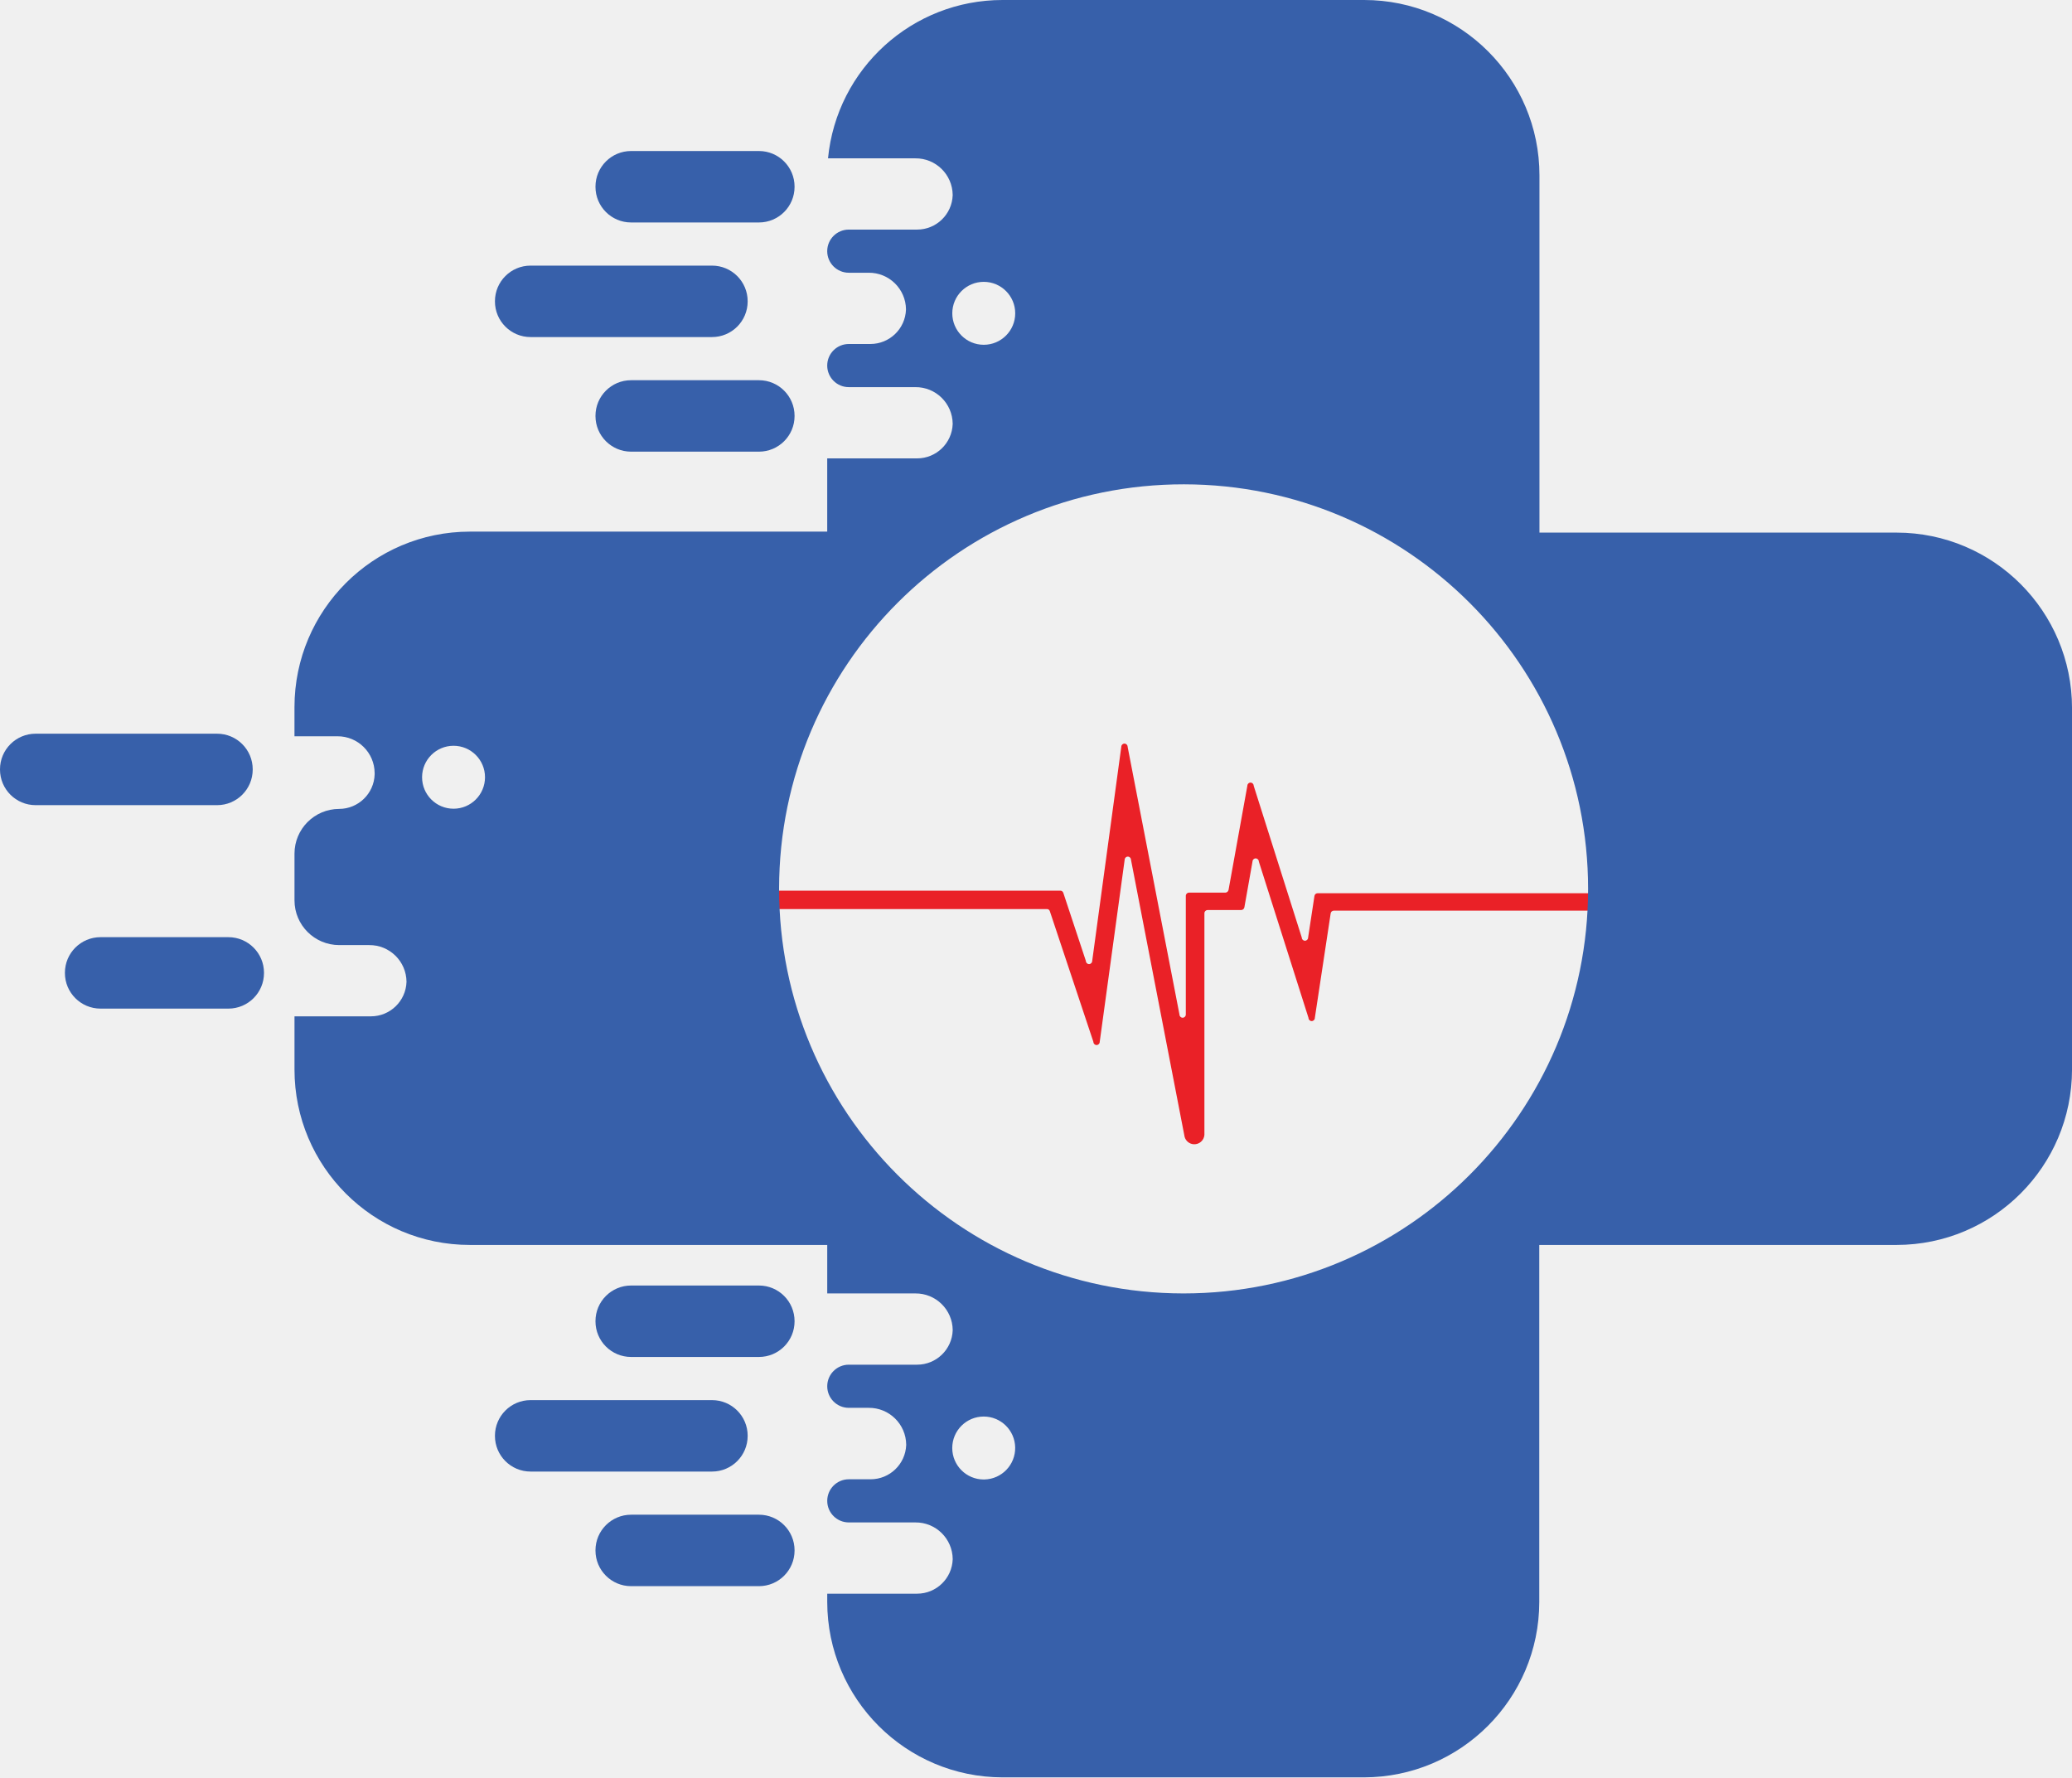
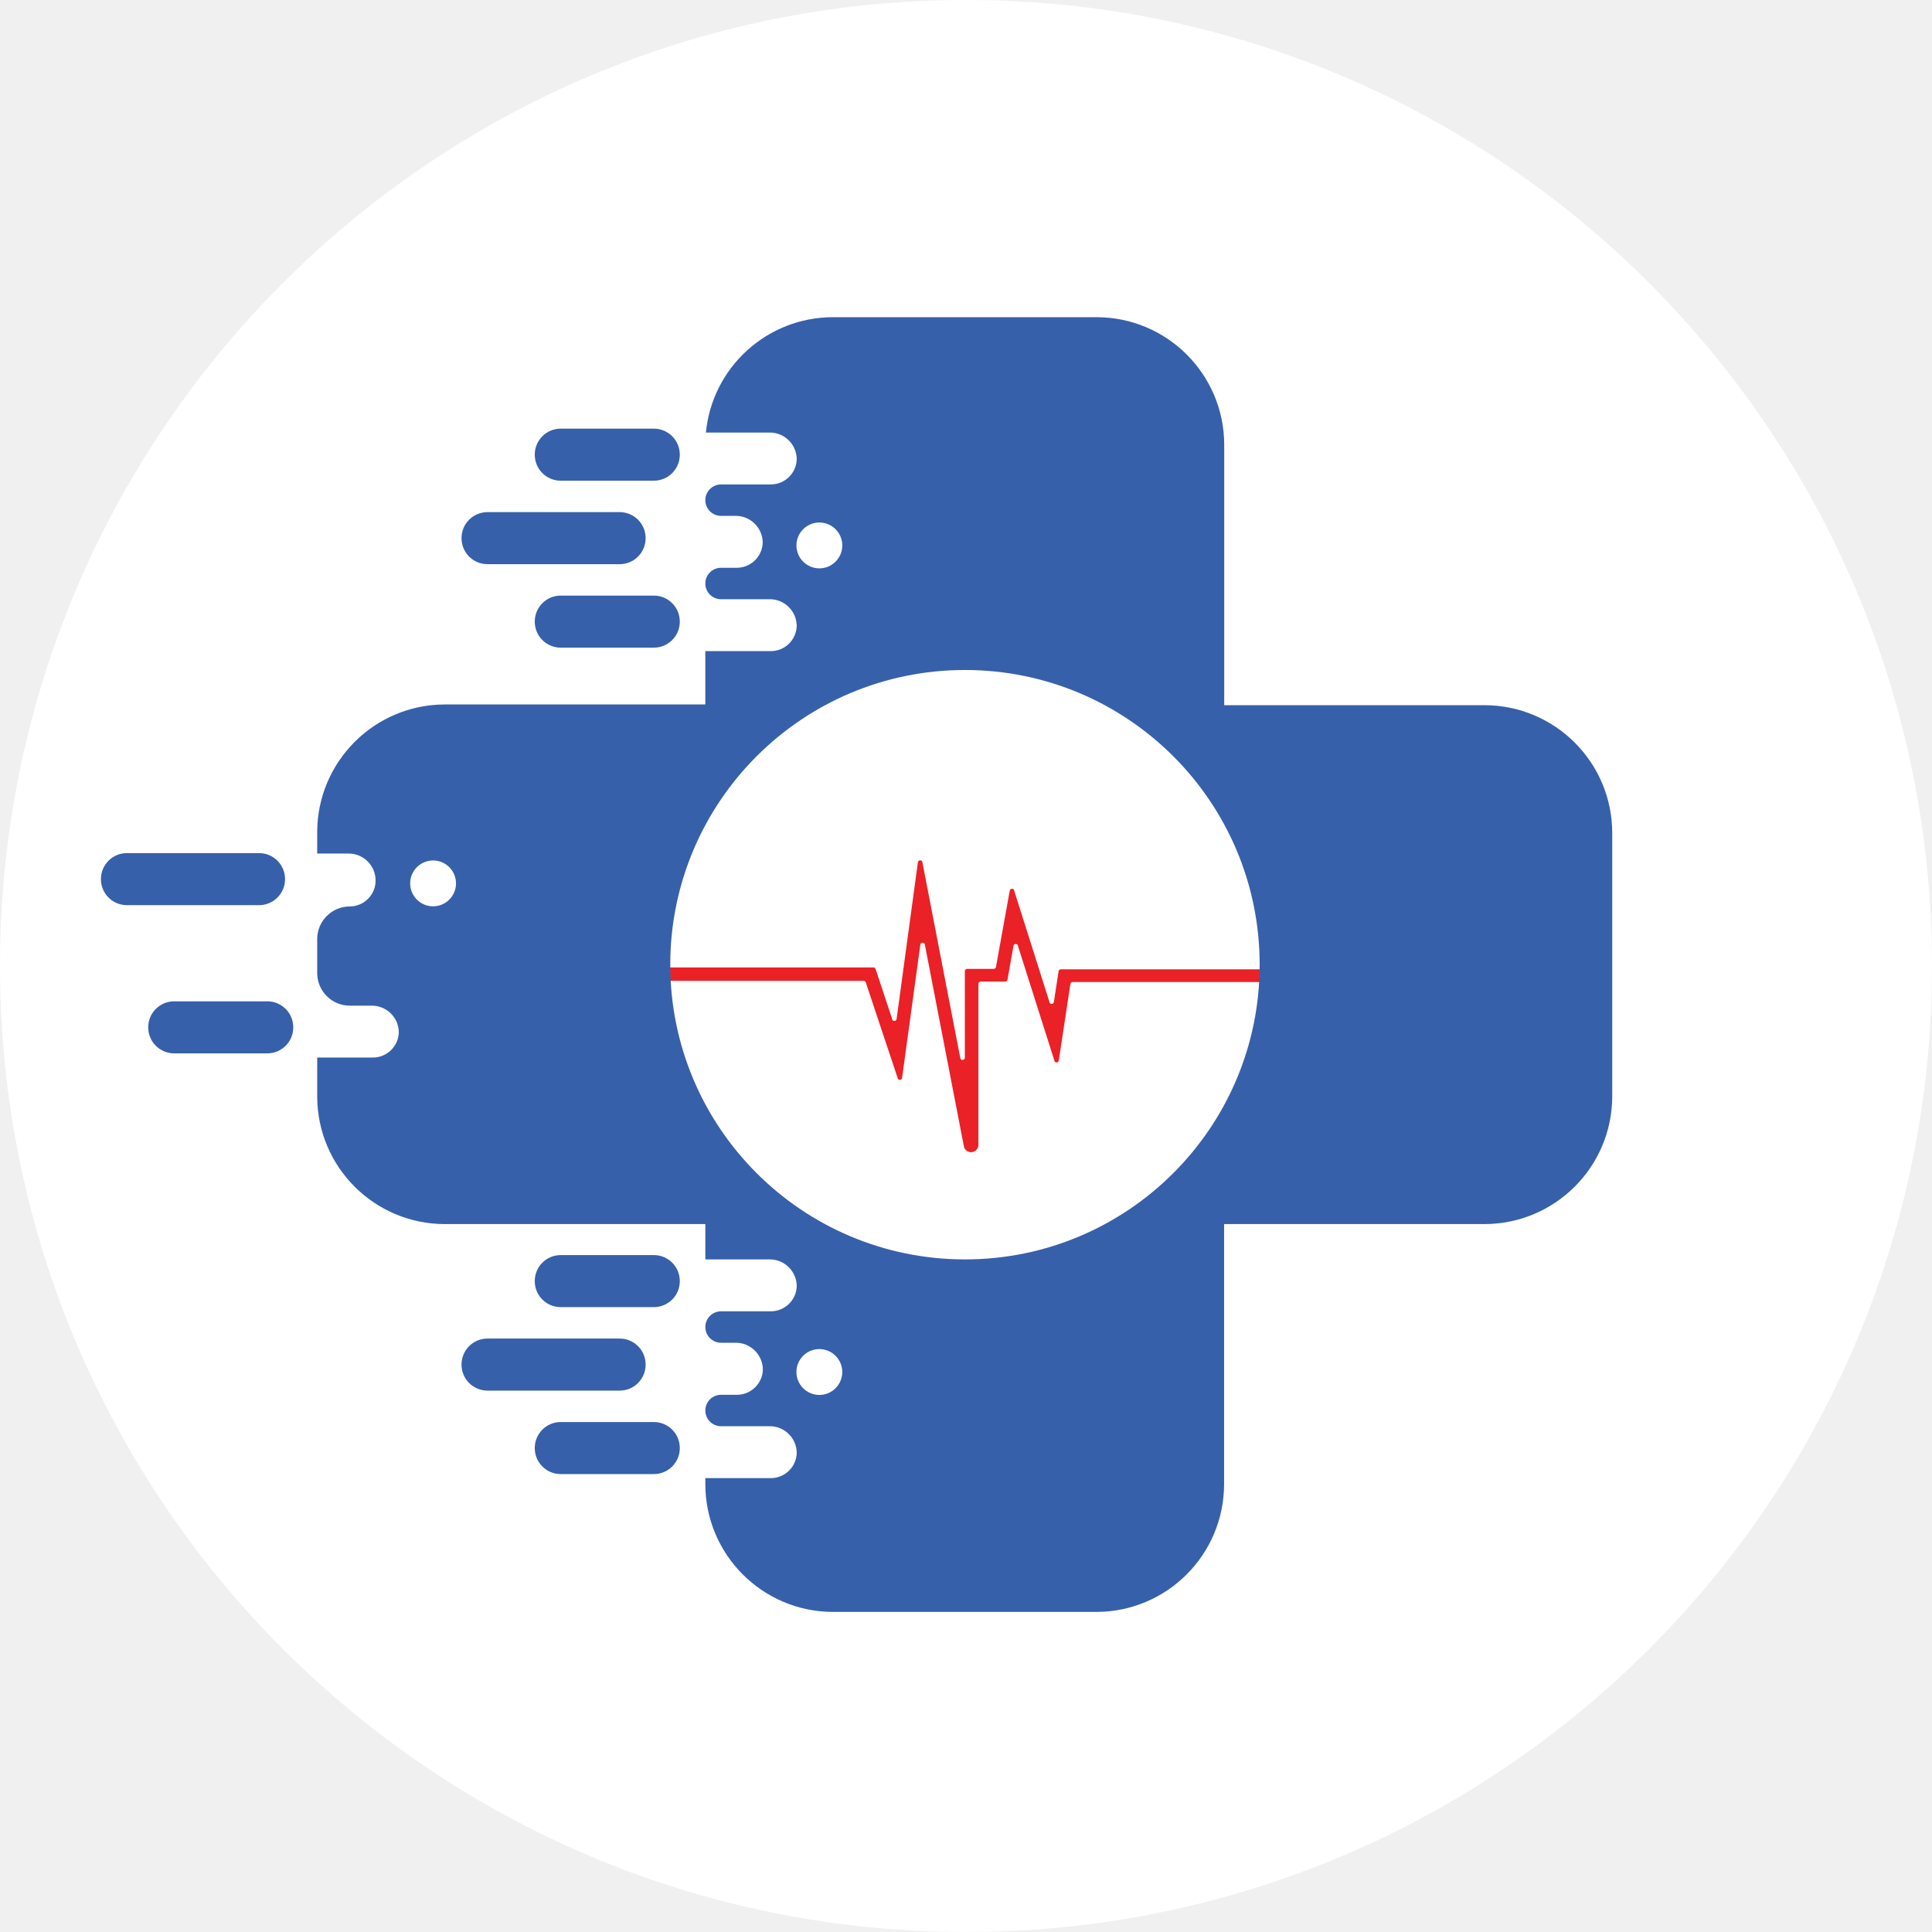
- <svg xmlns="http://www.w3.org/2000/svg" width="104.7" height="89.8" viewBox="0 0 104.7 89.8">
-   <g id="Group_168" data-name="Group 168" transform="translate(701 -343)">
-     <path id="Path_3" data-name="Path 3" d="M-159.938,67.43V68a.16.16,0,0,1-.16.16h-5a.16.16,0,0,1-.16-.14l-.32-2.1a.16.16,0,0,0-.16-.16.16.16,0,0,0-.16.16l-2.43,7.67a.16.16,0,0,1-.16.16.16.16,0,0,1-.16-.16l-.95-5.26a.161.161,0,0,0-.16-.13h-1.84a.16.16,0,0,1-.16-.16h0V62a.16.16,0,0,0-.16-.16.16.16,0,0,0-.16.16l-2.62,13.53a.16.16,0,0,1-.16.16.16.16,0,0,1-.16-.16l-1.48-10.8a.16.16,0,0,0-.16-.16.16.16,0,0,0-.16.16l-1.14,3.44a.159.159,0,0,1-.16.11h-19a.16.16,0,0,0-.16.14l-.8,5.28a.16.16,0,0,1-.16.16.16.16,0,0,1-.16-.16l-2.51-7.9a.16.16,0,0,0-.16-.16.16.16,0,0,0-.16.16l-.41,2.31a.17.17,0,0,1-.16.14h-1.7a.16.16,0,0,0-.16.16h0v11.2a.511.511,0,0,1-.546.472.51.51,0,0,1-.454-.372l-2.71-14a.16.16,0,0,0-.16-.16.16.16,0,0,0-.16.16l-1.26,9.2a.16.16,0,0,1-.16.16.16.16,0,0,1-.16-.16l-2.2-6.6a.15.15,0,0,0-.15-.11h-17.65a.16.16,0,0,1-.16-.16h0v-.61a.16.16,0,0,1,.16-.16h18.33a.161.161,0,0,1,.15.11l1.14,3.44a.16.16,0,0,0,.16.16.16.16,0,0,0,.16-.16l1.47-10.82a.16.16,0,0,1,.16-.16.16.16,0,0,1,.16.16l2.62,13.53a.16.16,0,0,0,.16.16.16.16,0,0,0,.16-.16v-6a.16.16,0,0,1,.16-.16h1.84a.17.17,0,0,0,.16-.14l.95-5.26a.16.16,0,0,1,.16-.16.16.16,0,0,1,.16.16l2.43,7.67a.16.16,0,0,0,.16.16.16.16,0,0,0,.16-.16l.32-2.1a.16.16,0,0,1,.16-.14h19.17a.159.159,0,0,0,.16-.11l2.19-6.63a.16.16,0,0,1,.16-.16.16.16,0,0,1,.16.16l1.26,9.2a.16.16,0,0,0,.16.16.16.16,0,0,0,.16-.16l2.71-14a.511.511,0,0,1,.628-.355.512.512,0,0,1,.372.455V67.1a.16.16,0,0,0,.16.16h1.69a.16.16,0,0,1,.16.13l.41,2.31a.16.16,0,0,0,.16.16.16.16,0,0,0,.16-.16l2.51-7.9a.16.16,0,0,1,.16-.16.16.16,0,0,1,.16.16l.79,5.27a.16.16,0,0,0,.16.14h4.21a.16.16,0,0,1,.151.168A.156.156,0,0,1-159.938,67.43Z" transform="translate(-436.482 320.73)" fill="#ea2127" />
-     <path id="Path_4" data-name="Path 4" d="M-168.678,48.78h-18.05V30.73a8.86,8.86,0,0,0-8.86-8.86h-18.27a8.86,8.86,0,0,0-8.82,8h4.41a1.87,1.87,0,0,1,1.89,1.85v.01a1.8,1.8,0,0,1-1.8,1.74h-3.45a1.09,1.09,0,0,0-1.09,1.09,1.09,1.09,0,0,0,1.09,1.09h1a1.87,1.87,0,0,1,1.89,1.85v.01a1.8,1.8,0,0,1-1.8,1.74h-1.09a1.09,1.09,0,0,0-1.09,1.09,1.09,1.09,0,0,0,1.09,1.09h3.36a1.87,1.87,0,0,1,1.89,1.85v.01a1.8,1.8,0,0,1-1.8,1.74h-4.54v3.7h-18.06a8.87,8.87,0,0,0-8.86,8.86v1.48h2.17a1.87,1.87,0,0,1,1.881,1.859c0,.024,0,.047,0,.071a1.8,1.8,0,0,1-1.8,1.74,2.261,2.261,0,0,0-2.25,2.26v2.36a2.26,2.26,0,0,0,2.26,2.26h1.51a1.87,1.87,0,0,1,1.89,1.85v.01a1.8,1.8,0,0,1-1.8,1.74h-3.86v2.69a8.86,8.86,0,0,0,8.86,8.86h18.06v2.45h4.45a1.87,1.87,0,0,1,1.89,1.85v.01a1.8,1.8,0,0,1-1.8,1.74h-3.45a1.09,1.09,0,0,0-1.09,1.09,1.09,1.09,0,0,0,1.09,1.09h1a1.88,1.88,0,0,1,1.9,1.86v.02a1.8,1.8,0,0,1-1.8,1.73h-1.1a1.09,1.09,0,0,0-1.09,1.09,1.09,1.09,0,0,0,1.09,1.09h3.36a1.87,1.87,0,0,1,1.89,1.85v.01a1.8,1.8,0,0,1-1.8,1.74h-4.54v.42a8.87,8.87,0,0,0,8.86,8.86h18.26a8.871,8.871,0,0,0,8.86-8.86V84.77h18.06a8.871,8.871,0,0,0,8.86-8.86V57.65A8.87,8.87,0,0,0-168.678,48.78Zm-46.13-12.67a1.59,1.59,0,0,1,1.59,1.59,1.59,1.59,0,0,1-1.59,1.59,1.59,1.59,0,0,1-1.59-1.59h0A1.59,1.59,0,0,1-214.808,36.11ZM-241.6,62.73a1.59,1.59,0,0,1-1.59-1.59,1.59,1.59,0,0,1,1.59-1.59,1.59,1.59,0,0,1,1.59,1.59,1.59,1.59,0,0,1-1.59,1.59Zm26.79,33.89a1.59,1.59,0,0,1-1.59-1.59,1.59,1.59,0,0,1,1.59-1.59,1.59,1.59,0,0,1,1.59,1.56,1.591,1.591,0,0,1-1.56,1.62Zm10.08-9.4a20.44,20.44,0,0,1-20.42-20.46,20.44,20.44,0,0,1,20.46-20.42,20.44,20.44,0,0,1,20.42,20.44,20.44,20.44,0,0,1-20.44,20.44Z" transform="translate(-436.482 321.13)" fill="#3760aa" />
-     <rect id="Rectangle_1" data-name="Rectangle 1" width="10.06" height="3.61" rx="1.8" transform="translate(-670.91 350.63)" fill="#3760aa" />
-     <rect id="Rectangle_2" data-name="Rectangle 2" width="12.77" height="3.61" rx="1.8" transform="translate(-675.99 356.42)" fill="#3760aa" />
-     <rect id="Rectangle_3" data-name="Rectangle 3" width="10.06" height="3.61" rx="1.8" transform="translate(-670.91 362.21)" fill="#3760aa" />
-     <rect id="Rectangle_4" data-name="Rectangle 4" width="12.77" height="3.61" rx="1.8" transform="translate(-701 380.07)" fill="#3760aa" />
-     <rect id="Rectangle_5" data-name="Rectangle 5" width="10.06" height="3.61" rx="1.8" transform="translate(-697.72 390.35)" fill="#3760aa" />
-     <rect id="Rectangle_6" data-name="Rectangle 6" width="10.06" height="3.61" rx="1.8" transform="translate(-670.91 407.95)" fill="#3760aa" />
-     <rect id="Rectangle_7" data-name="Rectangle 7" width="12.77" height="3.61" rx="1.8" transform="translate(-675.99 413.74)" fill="#3760aa" />
-     <rect id="Rectangle_8" data-name="Rectangle 8" width="10.06" height="3.61" rx="1.8" transform="translate(-670.91 419.53)" fill="#3760aa" />
+ <svg xmlns="http://www.w3.org/2000/svg" width="134" height="134" viewBox="0 0 134 134">
+   <g id="Group_169" data-name="Group 169" transform="translate(716 -321)">
+     <circle id="Ellipse_1" data-name="Ellipse 1" cx="67" cy="67" r="67" transform="translate(-716 321)" fill="#fff" />
+     <g id="Group_168" data-name="Group 168" transform="translate(-8 0.1)">
+       <path id="Path_3" data-name="Path 3" d="M-159.938,67.43V68a.16.16,0,0,1-.16.16h-5a.16.16,0,0,1-.16-.14l-.32-2.1a.16.16,0,0,0-.16-.16.16.16,0,0,0-.16.16l-2.43,7.67a.16.16,0,0,1-.16.16.16.16,0,0,1-.16-.16l-.95-5.26a.161.161,0,0,0-.16-.13h-1.84a.16.16,0,0,1-.16-.16h0V62a.16.16,0,0,0-.16-.16.16.16,0,0,0-.16.16l-2.62,13.53a.16.16,0,0,1-.16.16.16.16,0,0,1-.16-.16l-1.48-10.8a.16.16,0,0,0-.16-.16.16.16,0,0,0-.16.16l-1.14,3.44a.159.159,0,0,1-.16.11h-19a.16.16,0,0,0-.16.14l-.8,5.28a.16.16,0,0,1-.16.16.16.16,0,0,1-.16-.16l-2.51-7.9a.16.16,0,0,0-.16-.16.16.16,0,0,0-.16.16l-.41,2.31a.17.17,0,0,1-.16.14h-1.7a.16.16,0,0,0-.16.16h0v11.2a.511.511,0,0,1-.546.472.51.51,0,0,1-.454-.372l-2.71-14a.16.16,0,0,0-.16-.16.16.16,0,0,0-.16.16l-1.26,9.2a.16.16,0,0,1-.16.16.16.16,0,0,1-.16-.16l-2.2-6.6a.15.15,0,0,0-.15-.11h-17.65a.16.16,0,0,1-.16-.16h0v-.61a.16.16,0,0,1,.16-.16h18.33a.161.161,0,0,1,.15.11l1.14,3.44a.16.16,0,0,0,.16.16.16.16,0,0,0,.16-.16l1.47-10.82a.16.16,0,0,1,.16-.16.16.16,0,0,1,.16.16l2.62,13.53a.16.16,0,0,0,.16.16.16.16,0,0,0,.16-.16v-6a.16.16,0,0,1,.16-.16h1.84a.17.17,0,0,0,.16-.14l.95-5.26a.16.16,0,0,1,.16-.16.16.16,0,0,1,.16.16l2.43,7.67a.16.16,0,0,0,.16.16.16.16,0,0,0,.16-.16l.32-2.1a.16.16,0,0,1,.16-.14h19.17a.159.159,0,0,0,.16-.11l2.19-6.63a.16.16,0,0,1,.16-.16.16.16,0,0,1,.16.16l1.26,9.2a.16.16,0,0,0,.16.16.16.16,0,0,0,.16-.16l2.71-14a.511.511,0,0,1,.628-.355.512.512,0,0,1,.372.455V67.1a.16.16,0,0,0,.16.16h1.69a.16.16,0,0,1,.16.13l.41,2.31a.16.16,0,0,0,.16.16.16.16,0,0,0,.16-.16l2.51-7.9a.16.16,0,0,1,.16-.16.16.16,0,0,1,.16.16l.79,5.27a.16.16,0,0,0,.16.14h4.21a.16.16,0,0,1,.151.168A.156.156,0,0,1-159.938,67.43Z" transform="translate(-436.482 320.73)" fill="#ea2127" />
+       <path id="Path_4" data-name="Path 4" d="M-168.678,48.78h-18.05V30.73a8.86,8.86,0,0,0-8.86-8.86h-18.27a8.86,8.86,0,0,0-8.82,8h4.41a1.87,1.87,0,0,1,1.89,1.85v.01a1.8,1.8,0,0,1-1.8,1.74h-3.45a1.09,1.09,0,0,0-1.09,1.09,1.09,1.09,0,0,0,1.09,1.09h1a1.87,1.87,0,0,1,1.89,1.85v.01a1.8,1.8,0,0,1-1.8,1.74h-1.09a1.09,1.09,0,0,0-1.09,1.09,1.09,1.09,0,0,0,1.09,1.09h3.36a1.87,1.87,0,0,1,1.89,1.85v.01a1.8,1.8,0,0,1-1.8,1.74h-4.54v3.7h-18.06a8.87,8.87,0,0,0-8.86,8.86v1.48h2.17a1.87,1.87,0,0,1,1.881,1.859c0,.024,0,.047,0,.071a1.8,1.8,0,0,1-1.8,1.74,2.261,2.261,0,0,0-2.25,2.26v2.36a2.26,2.26,0,0,0,2.26,2.26h1.51a1.87,1.87,0,0,1,1.89,1.85v.01a1.8,1.8,0,0,1-1.8,1.74h-3.86v2.69a8.86,8.86,0,0,0,8.86,8.86h18.06v2.45h4.45a1.87,1.87,0,0,1,1.89,1.85v.01a1.8,1.8,0,0,1-1.8,1.74h-3.45a1.09,1.09,0,0,0-1.09,1.09,1.09,1.09,0,0,0,1.09,1.09h1a1.88,1.88,0,0,1,1.9,1.86v.02a1.8,1.8,0,0,1-1.8,1.73h-1.1a1.09,1.09,0,0,0-1.09,1.09,1.09,1.09,0,0,0,1.09,1.09h3.36a1.87,1.87,0,0,1,1.89,1.85v.01a1.8,1.8,0,0,1-1.8,1.74h-4.54v.42a8.87,8.87,0,0,0,8.86,8.86h18.26a8.871,8.871,0,0,0,8.86-8.86V84.77h18.06a8.871,8.871,0,0,0,8.86-8.86V57.65A8.87,8.87,0,0,0-168.678,48.78Zm-46.13-12.67a1.59,1.59,0,0,1,1.59,1.59,1.59,1.59,0,0,1-1.59,1.59,1.59,1.59,0,0,1-1.59-1.59h0A1.59,1.59,0,0,1-214.808,36.11ZM-241.6,62.73a1.59,1.59,0,0,1-1.59-1.59,1.59,1.59,0,0,1,1.59-1.59,1.59,1.59,0,0,1,1.59,1.59,1.59,1.59,0,0,1-1.59,1.59Zm26.79,33.89a1.59,1.59,0,0,1-1.59-1.59,1.59,1.59,0,0,1,1.59-1.59,1.59,1.59,0,0,1,1.59,1.56,1.591,1.591,0,0,1-1.56,1.62Zm10.08-9.4a20.44,20.44,0,0,1-20.42-20.46,20.44,20.44,0,0,1,20.46-20.42,20.44,20.44,0,0,1,20.42,20.44,20.44,20.44,0,0,1-20.44,20.44Z" transform="translate(-436.362 321.03)" fill="#3760aa" />
+       <rect id="Rectangle_1" data-name="Rectangle 1" width="10.06" height="3.61" rx="1.8" transform="translate(-670.91 350.63)" fill="#3760aa" />
+       <rect id="Rectangle_2" data-name="Rectangle 2" width="12.77" height="3.61" rx="1.8" transform="translate(-675.99 356.42)" fill="#3760aa" />
+       <rect id="Rectangle_3" data-name="Rectangle 3" width="10.06" height="3.61" rx="1.8" transform="translate(-670.91 362.21)" fill="#3760aa" />
+       <rect id="Rectangle_4" data-name="Rectangle 4" width="12.77" height="3.61" rx="1.8" transform="translate(-701 380.07)" fill="#3760aa" />
+       <rect id="Rectangle_5" data-name="Rectangle 5" width="10.06" height="3.61" rx="1.8" transform="translate(-697.72 390.35)" fill="#3760aa" />
+       <rect id="Rectangle_6" data-name="Rectangle 6" width="10.06" height="3.61" rx="1.8" transform="translate(-670.91 407.95)" fill="#3760aa" />
+       <rect id="Rectangle_7" data-name="Rectangle 7" width="12.77" height="3.61" rx="1.8" transform="translate(-675.99 413.74)" fill="#3760aa" />
+       <rect id="Rectangle_8" data-name="Rectangle 8" width="10.06" height="3.61" rx="1.8" transform="translate(-670.91 419.53)" fill="#3760aa" />
+     </g>
  </g>
</svg>
